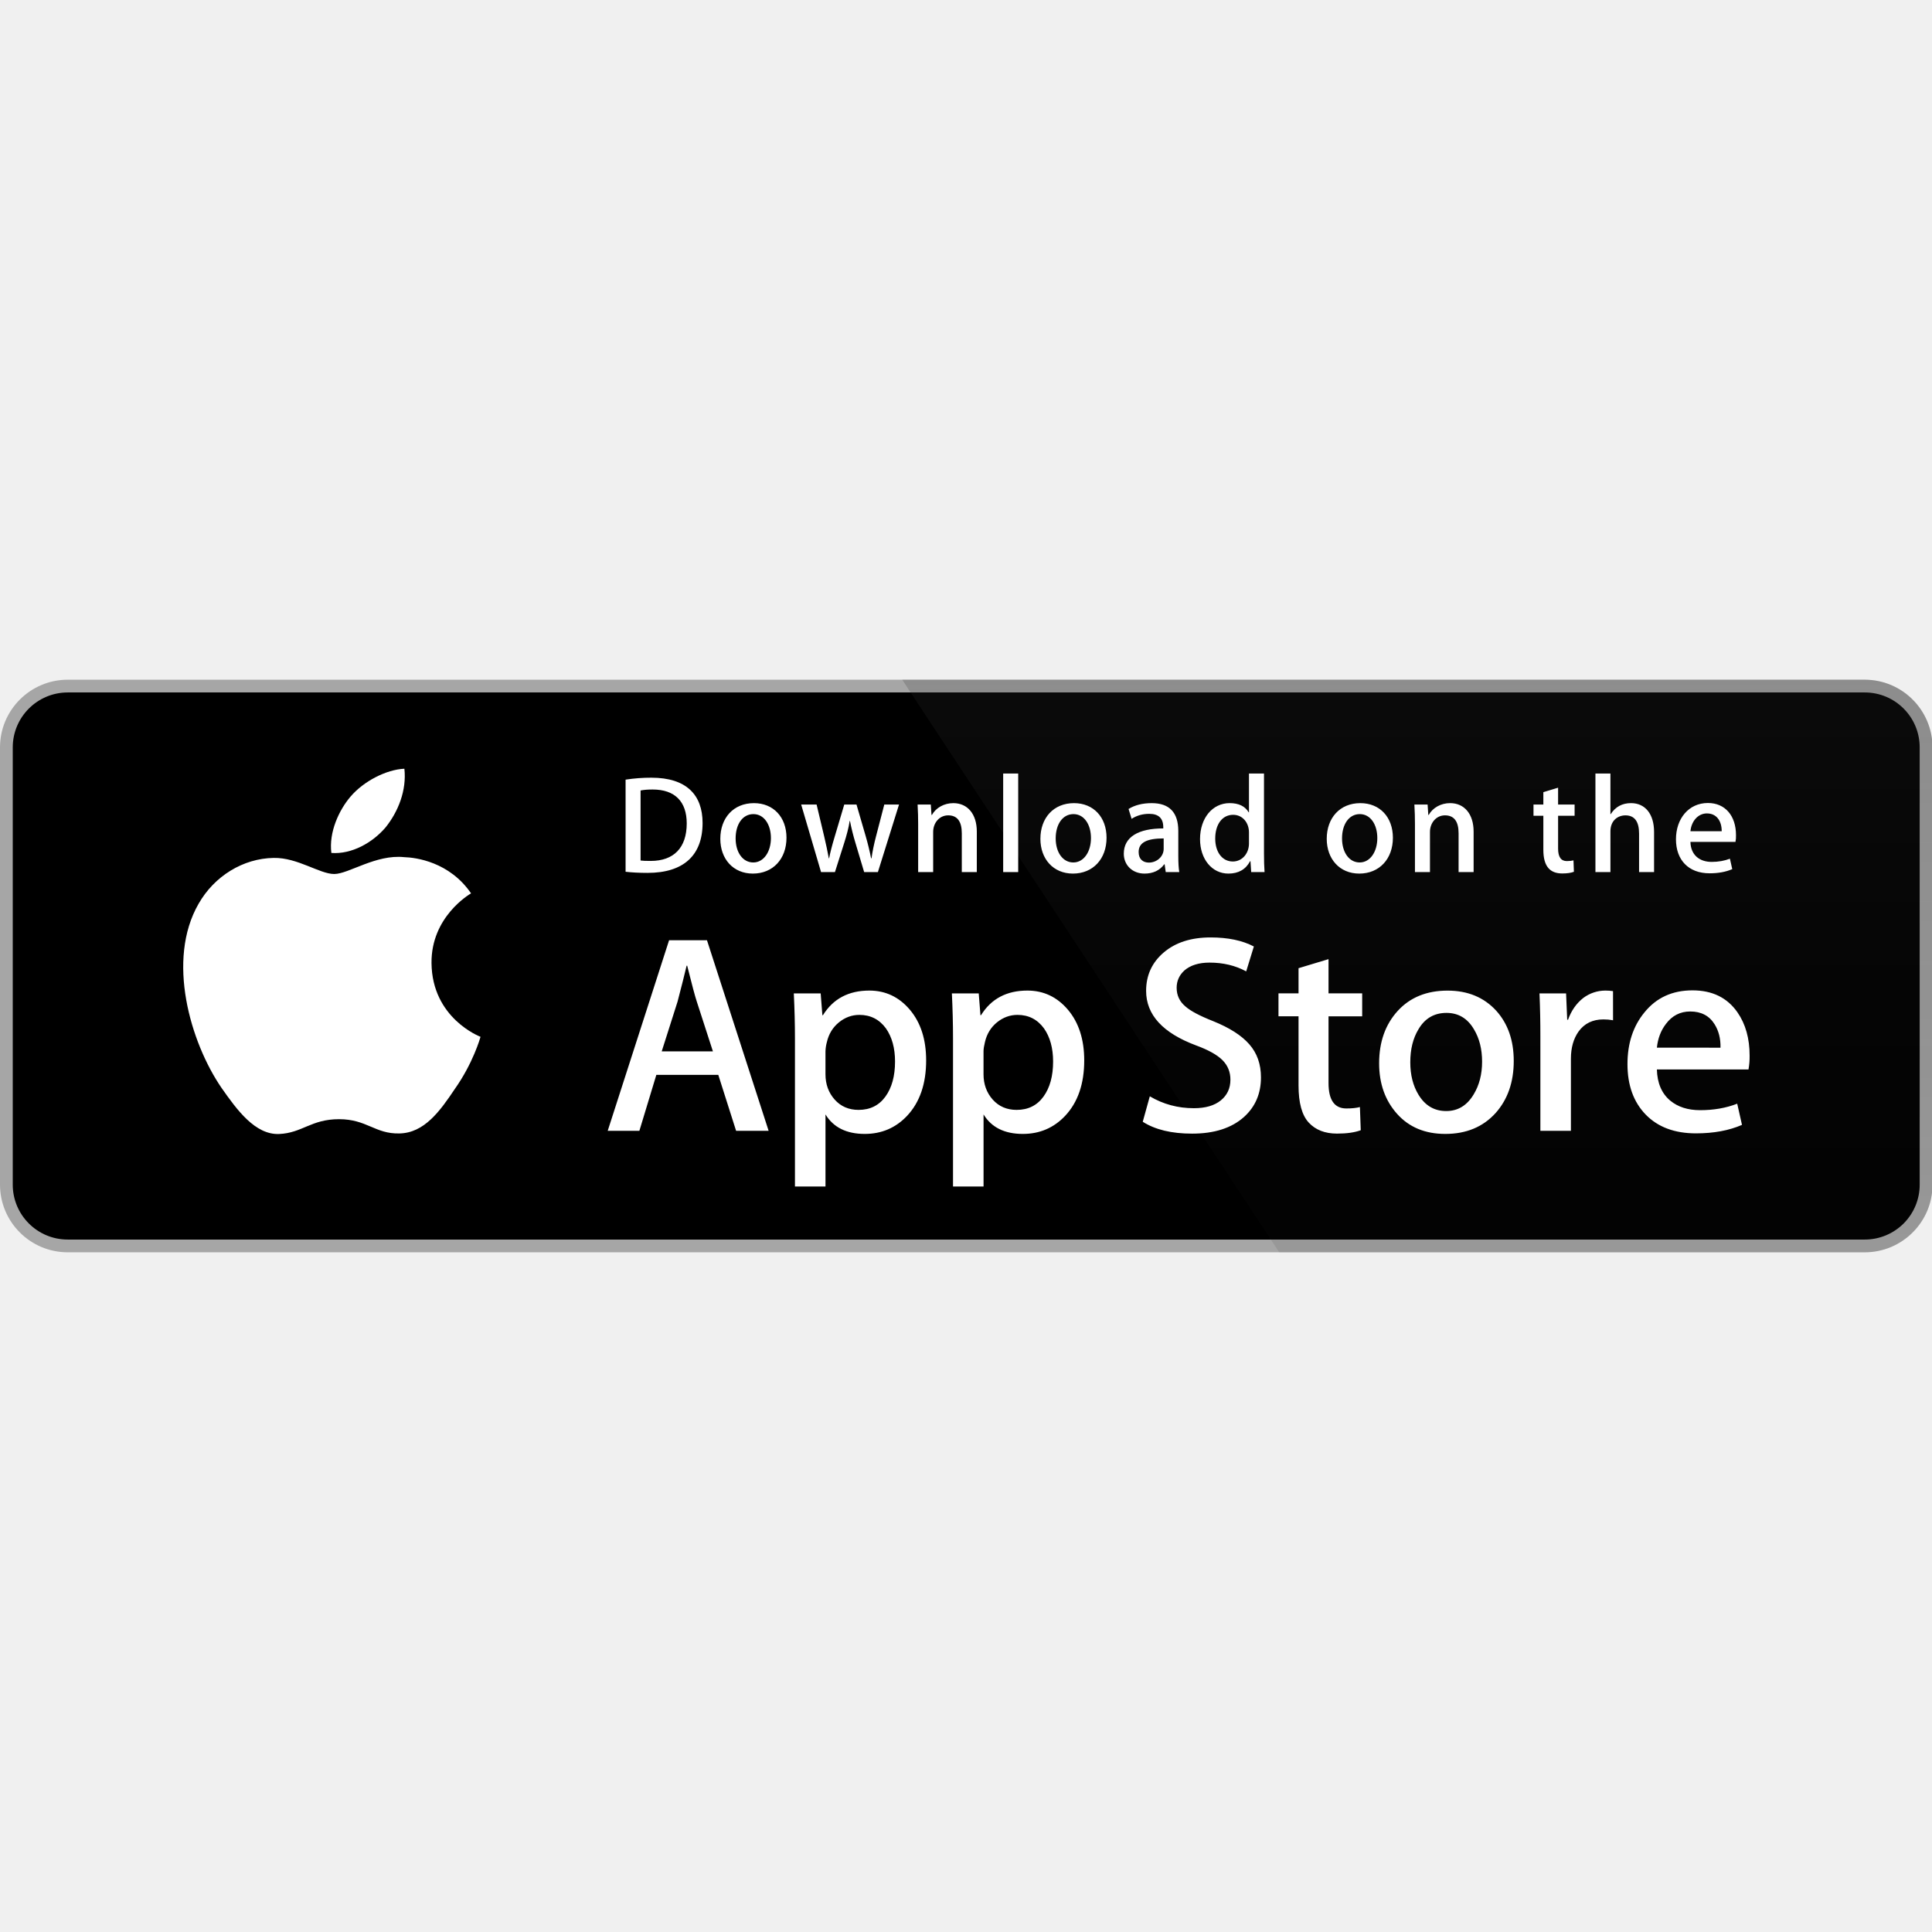
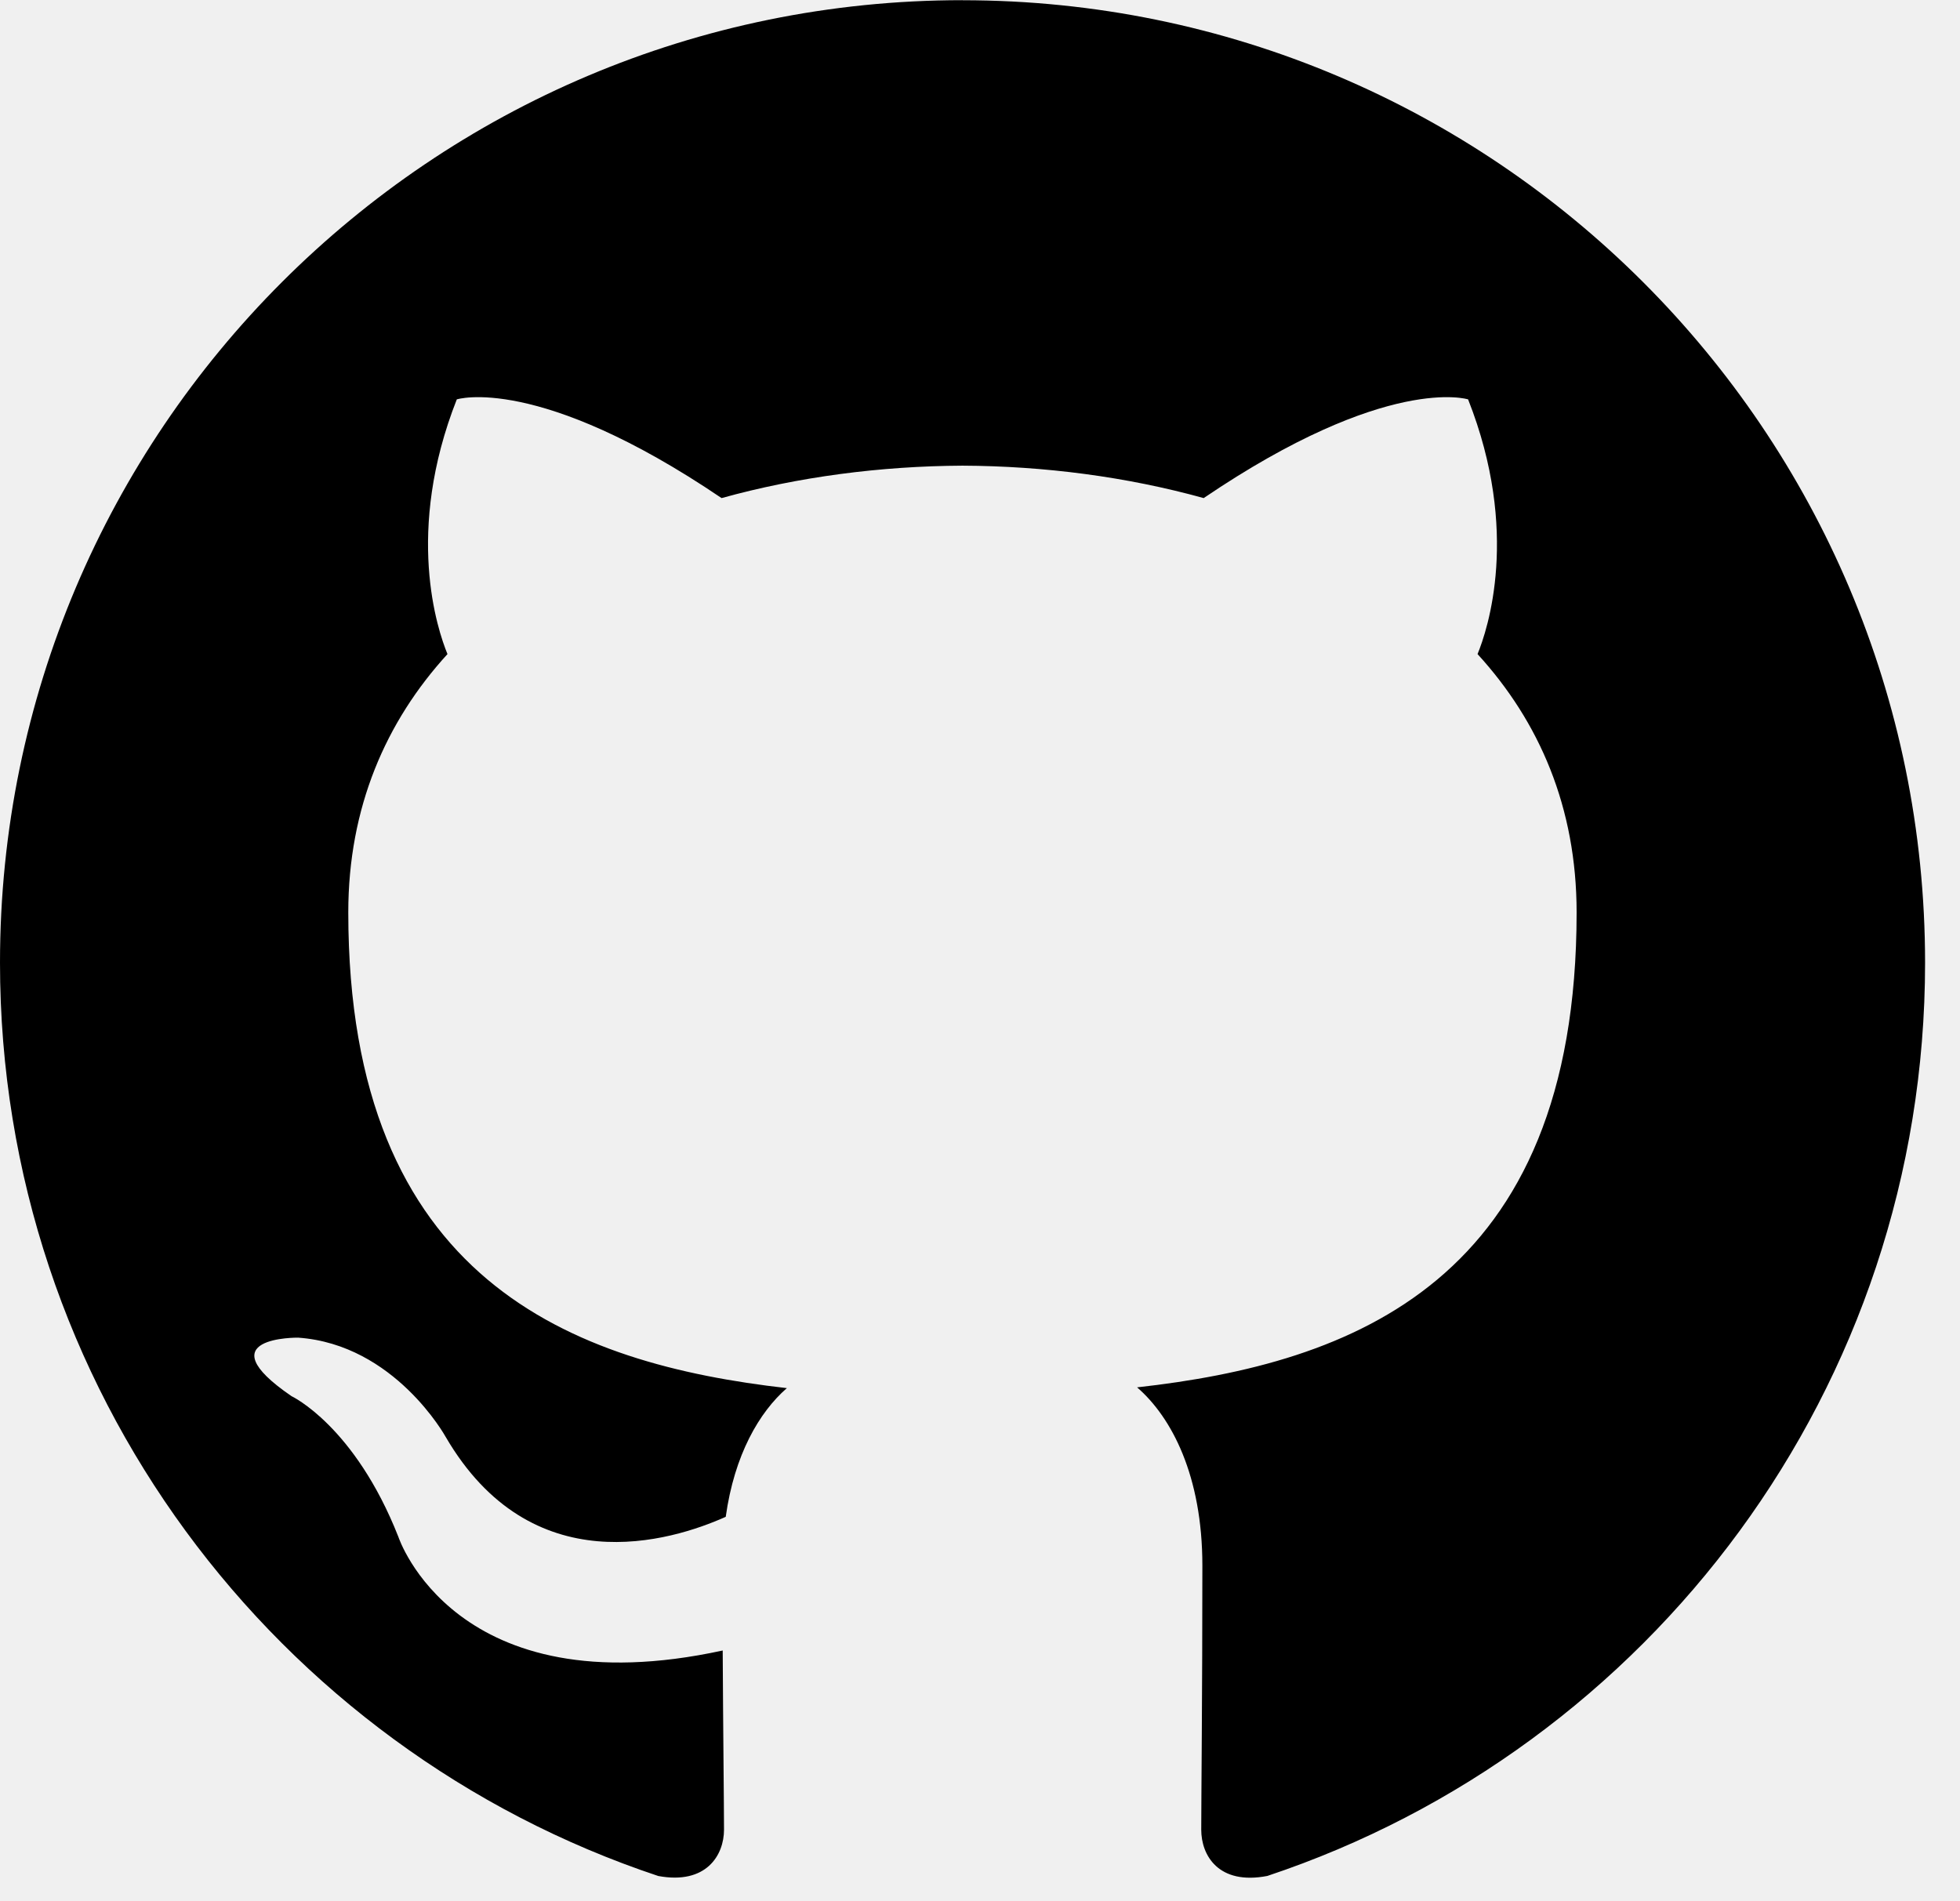
- <svg xmlns="http://www.w3.org/2000/svg" width="800px" height="800px" viewBox="0 -189.93 539.856 539.856">
-   <g transform="scale(4.00216 4.0011)">
-     <path fill="#FFF" d="M134.032 35.268a3.83 3.83 0 0 1-3.834 3.83H4.729a3.835 3.835 0 0 1-3.839-3.83V4.725A3.84 3.84 0 0 1 4.729.89h125.468a3.834 3.834 0 0 1 3.834 3.835l.001 30.543z" />
-     <path fill="#A6A6A6" d="M130.198 39.989H4.729A4.73 4.73 0 0 1 0 35.268V4.726A4.733 4.733 0 0 1 4.729 0h125.468a4.735 4.735 0 0 1 4.729 4.726v30.542c.002 2.604-2.123 4.721-4.728 4.721z" />
-     <path d="M134.032 35.268a3.83 3.83 0 0 1-3.834 3.83H4.729a3.835 3.835 0 0 1-3.839-3.83V4.725A3.84 3.84 0 0 1 4.729.89h125.468a3.834 3.834 0 0 1 3.834 3.835l.001 30.543z" />
-     <path fill="#FFF" d="M30.128 19.784c-.029-3.223 2.639-4.791 2.761-4.864-1.511-2.203-3.853-2.504-4.676-2.528-1.967-.207-3.875 1.177-4.877 1.177-1.022 0-2.565-1.157-4.228-1.123-2.14.033-4.142 1.272-5.24 3.196-2.266 3.923-.576 9.688 1.595 12.859 1.086 1.554 2.355 3.287 4.016 3.226 1.625-.066 2.232-1.035 4.193-1.035 1.943 0 2.513 1.035 4.207.996 1.744-.027 2.842-1.56 3.89-3.127 1.255-1.779 1.759-3.533 1.779-3.623-.04-.014-3.386-1.292-3.42-5.154zM26.928 10.306c.874-1.093 1.472-2.58 1.306-4.089-1.265.056-2.847.875-3.758 1.944-.806.942-1.526 2.486-1.34 3.938 1.421.106 2.88-.717 3.792-1.793z" />
-     <linearGradient id="a" gradientUnits="userSpaceOnUse" x1="-23.235" y1="97.431" x2="-23.235" y2="61.386" gradientTransform="matrix(4.0022 0 0 4.0011 191.95 -349.736)">
-       <stop offset="0" stop-color="#1a1a1a" stop-opacity=".1" />
-       <stop offset=".123" stop-color="#212121" stop-opacity=".151" />
-       <stop offset=".308" stop-color="#353535" stop-opacity=".227" />
-       <stop offset=".532" stop-color="#575757" stop-opacity=".318" />
-       <stop offset=".783" stop-color="#858585" stop-opacity=".421" />
-       <stop offset="1" stop-color="#b3b3b3" stop-opacity=".51" />
-     </linearGradient>
-     <path fill="url(#a)" d="M130.198 0H62.993l26.323 39.989h40.882a4.733 4.733 0 0 0 4.729-4.724V4.726A4.734 4.734 0 0 0 130.198 0z" />
-     <g fill="#FFF">
-       <path d="M53.665 31.504h-2.271l-1.244-3.909h-4.324l-1.185 3.909H42.43l4.285-13.308h2.646l4.304 13.308zm-3.89-5.549L48.65 22.48c-.119-.355-.343-1.191-.671-2.507h-.04c-.132.566-.343 1.402-.632 2.507l-1.106 3.475h3.574zM64.663 26.588c0 1.632-.443 2.922-1.33 3.869-.794.843-1.781 1.264-2.958 1.264-1.271 0-2.185-.453-2.74-1.361v5.035h-2.132V25.062c0-1.025-.027-2.076-.079-3.154h1.875l.119 1.521h.04c.711-1.146 1.79-1.719 3.238-1.719 1.132 0 2.077.447 2.833 1.342.755.897 1.134 2.075 1.134 3.536zm-2.172.078c0-.934-.21-1.704-.632-2.311-.461-.631-1.08-.947-1.856-.947-.526 0-1.004.176-1.431.523-.428.35-.708.807-.839 1.373a2.784 2.784 0 0 0-.099.649v1.601c0 .697.214 1.286.642 1.768.428.48.984.721 1.668.721.803 0 1.428-.311 1.875-.928.448-.619.672-1.435.672-2.449zM75.7 26.588c0 1.632-.443 2.922-1.33 3.869-.795.843-1.781 1.264-2.959 1.264-1.271 0-2.185-.453-2.74-1.361v5.035h-2.132V25.062c0-1.025-.027-2.076-.079-3.154h1.875l.119 1.521h.04c.71-1.146 1.789-1.719 3.238-1.719 1.131 0 2.076.447 2.834 1.342.754.897 1.134 2.075 1.134 3.536zm-2.173.078c0-.934-.211-1.704-.633-2.311-.461-.631-1.078-.947-1.854-.947-.526 0-1.004.176-1.433.523-.428.35-.707.807-.838 1.373-.065.264-.1.479-.1.649v1.601c0 .697.215 1.286.641 1.768.428.479.984.721 1.67.721.804 0 1.429-.311 1.875-.928.448-.619.672-1.435.672-2.449zM88.04 27.771c0 1.133-.396 2.054-1.183 2.765-.866.776-2.075 1.165-3.625 1.165-1.432 0-2.58-.276-3.446-.829l.493-1.777c.935.554 1.962.83 3.08.83.804 0 1.429-.182 1.875-.543.447-.362.673-.846.673-1.45 0-.541-.187-.994-.554-1.363-.369-.368-.979-.711-1.836-1.026-2.33-.869-3.496-2.14-3.496-3.812 0-1.092.412-1.986 1.234-2.685.822-.698 1.912-1.047 3.268-1.047 1.211 0 2.22.211 3.021.632l-.535 1.738c-.754-.408-1.605-.612-2.557-.612-.752 0-1.342.185-1.764.553-.355.329-.535.73-.535 1.206 0 .525.205.961.613 1.303.354.315 1 .658 1.934 1.026 1.146.462 1.988 1 2.527 1.618.543.618.813 1.389.813 2.308zM95.107 23.508h-2.35v4.659c0 1.185.414 1.776 1.244 1.776.381 0 .697-.032.947-.099l.059 1.619c-.42.157-.973.236-1.658.236-.842 0-1.5-.257-1.975-.771-.473-.514-.711-1.375-.711-2.587v-4.837h-1.4v-1.6h1.4v-1.757l2.094-.632v2.389h2.35v1.604zM105.689 26.627c0 1.475-.422 2.686-1.264 3.633-.881.975-2.053 1.461-3.514 1.461-1.41 0-2.531-.467-3.367-1.4-.836-.935-1.254-2.113-1.254-3.534 0-1.487.432-2.705 1.293-3.652.863-.948 2.025-1.422 3.486-1.422 1.408 0 2.539.468 3.395 1.402.818.906 1.225 2.076 1.225 3.512zm-2.21.049c0-.879-.19-1.633-.571-2.264-.447-.762-1.087-1.143-1.916-1.143-.854 0-1.509.381-1.955 1.143-.382.631-.572 1.398-.572 2.304 0 .88.19 1.636.572 2.265.461.762 1.104 1.143 1.937 1.143.815 0 1.454-.389 1.916-1.162.392-.646.589-1.405.589-2.286zM112.622 23.783a3.71 3.71 0 0 0-.672-.059c-.75 0-1.33.282-1.738.85-.354.5-.532 1.132-.532 1.895v5.035h-2.132V24.93a67.43 67.43 0 0 0-.062-3.021h1.857l.078 1.836h.059c.226-.631.58-1.14 1.066-1.521a2.578 2.578 0 0 1 1.541-.514c.197 0 .375.014.533.039l.002 2.034zM122.157 26.252a5 5 0 0 1-.078.967h-6.396c.024.948.334 1.674.928 2.174.539.446 1.236.67 2.092.67.947 0 1.811-.15 2.588-.453l.334 1.479c-.908.396-1.98.593-3.217.593-1.488 0-2.656-.438-3.506-1.312-.848-.875-1.273-2.051-1.273-3.524 0-1.446.395-2.651 1.186-3.612.828-1.026 1.947-1.539 3.355-1.539 1.383 0 2.43.513 3.141 1.539.563.813.846 1.821.846 3.018zm-2.033-.553c.015-.633-.125-1.178-.414-1.639-.369-.594-.937-.89-1.698-.89-.697 0-1.265.289-1.697.869-.355.461-.566 1.015-.631 1.658l4.44.002z" />
-     </g>
-     <g fill="#FFF">
-       <path d="M45.211 13.491c-.593 0-1.106-.029-1.533-.078V6.979a11.606 11.606 0 0 1 1.805-.136c2.445 0 3.571 1.203 3.571 3.164 0 2.262-1.33 3.484-3.843 3.484zm.358-5.823c-.33 0-.611.02-.844.068v4.891c.126.02.368.029.708.029 1.602 0 2.514-.912 2.514-2.62 0-1.523-.825-2.368-2.378-2.368zM52.563 13.54c-1.378 0-2.271-1.029-2.271-2.426 0-1.456.912-2.494 2.349-2.494 1.358 0 2.271.98 2.271 2.417 0 1.474-.941 2.503-2.349 2.503zm.04-4.154c-.757 0-1.242.708-1.242 1.698 0 .971.495 1.679 1.232 1.679s1.232-.757 1.232-1.699c0-.96-.485-1.678-1.222-1.678zM62.77 8.717l-1.475 4.716h-.961l-.611-2.048a15.53 15.53 0 0 1-.379-1.523h-.02c-.077.514-.223 1.029-.378 1.523l-.65 2.048h-.971l-1.388-4.716h1.077l.534 2.242c.126.534.232 1.038.32 1.514h.02c.077-.397.203-.893.388-1.504l.67-2.251h.854l.641 2.203c.155.534.281 1.058.379 1.553h.028c.068-.485.175-1 .32-1.553l.573-2.203 1.029-.001zM68.2 13.433h-1.048v-2.708c0-.834-.32-1.252-.951-1.252-.621 0-1.048.534-1.048 1.155v2.805h-1.048v-3.368c0-.417-.01-.864-.039-1.349h.922l.049.728h.029c.282-.504.854-.824 1.495-.824.99 0 1.64.757 1.64 1.989l-.001 2.824zM71.09 13.433h-1.049v-6.88h1.049v6.88zM74.911 13.54c-1.377 0-2.271-1.029-2.271-2.426 0-1.456.912-2.494 2.348-2.494 1.359 0 2.271.98 2.271 2.417.001 1.474-.941 2.503-2.348 2.503zm.039-4.154c-.757 0-1.242.708-1.242 1.698 0 .971.496 1.679 1.231 1.679.738 0 1.232-.757 1.232-1.699.001-.96-.483-1.678-1.221-1.678zM81.391 13.433l-.076-.543h-.028c-.32.437-.787.65-1.379.65-.845 0-1.445-.592-1.445-1.388 0-1.164 1.009-1.766 2.756-1.766v-.087c0-.621-.329-.932-.979-.932-.465 0-.873.117-1.232.35l-.213-.689c.436-.272.98-.408 1.619-.408 1.232 0 1.854.65 1.854 1.951v1.737c0 .476.021.845.068 1.126l-.945-.001zm-.144-2.349c-1.164 0-1.748.282-1.748.951 0 .495.301.737.719.737.533 0 1.029-.407 1.029-.96v-.728zM87.357 13.433l-.049-.757h-.029c-.301.572-.807.864-1.514.864-1.137 0-1.979-1-1.979-2.407 0-1.475.873-2.514 2.065-2.514.631 0 1.078.213 1.33.641h.021V6.553h1.049v5.609c0 .456.011.883.039 1.271h-.933zm-.155-2.775c0-.66-.437-1.223-1.104-1.223-.777 0-1.252.689-1.252 1.659 0 .951.493 1.602 1.231 1.602.659 0 1.125-.573 1.125-1.252v-.786zM94.902 13.54c-1.377 0-2.27-1.029-2.27-2.426 0-1.456.912-2.494 2.348-2.494 1.359 0 2.271.98 2.271 2.417.001 1.474-.94 2.503-2.349 2.503zm.039-4.154c-.756 0-1.241.708-1.241 1.698 0 .971.495 1.679 1.231 1.679.738 0 1.232-.757 1.232-1.699.002-.96-.483-1.678-1.222-1.678zM102.887 13.433h-1.049v-2.708c0-.834-.32-1.252-.951-1.252-.621 0-1.047.534-1.047 1.155v2.805h-1.049v-3.368c0-.417-.01-.864-.039-1.349h.922l.049.728h.029c.281-.504.854-.825 1.494-.825.99 0 1.641.757 1.641 1.989v2.825zM109.938 9.503h-1.153v2.29c0 .583.202.874.61.874.185 0 .34-.02.465-.049l.029.796c-.203.078-.475.117-.813.117-.826 0-1.32-.456-1.32-1.65V9.503h-.688v-.786h.688v-.864l1.029-.311v1.174h1.153v.787zM115.486 13.433h-1.047v-2.688c0-.844-.319-1.271-.951-1.271-.543 0-1.049.369-1.049 1.116v2.843h-1.047v-6.88h1.047v2.833h.021c.33-.514.808-.767 1.418-.767.998 0 1.608.776 1.608 2.009v2.805zM121.17 11.327h-3.145c.02.893.611 1.397 1.486 1.397.465 0 .893-.078 1.271-.223l.163.728c-.446.194-.971.291-1.582.291-1.475 0-2.348-.932-2.348-2.377 0-1.446.894-2.533 2.23-2.533 1.205 0 1.961.893 1.961 2.242a2.02 2.02 0 0 1-.036.475zm-.961-.747c0-.728-.367-1.242-1.037-1.242-.602 0-1.078.524-1.146 1.242h2.183z" />
-     </g>
-   </g>
+ <svg xmlns="http://www.w3.org/2000/svg" version="1.1" width="33" height="32" viewBox="0 0 33 32">
+   <path d="M16.207 0.003c-8.95 0-16.207 7.256-16.207 16.207 0 7.16 4.644 13.236 11.083 15.379 0.81 0.15 1.107-0.352 1.107-0.78 0-0.386-0.015-1.663-0.022-3.017-4.509 0.98-5.46-1.912-5.46-1.912-0.737-1.873-1.8-2.371-1.8-2.371-1.47-1.006 0.111-0.985 0.111-0.985 1.627 0.114 2.484 1.67 2.484 1.67 1.445 2.477 3.791 1.761 4.716 1.347 0.146-1.047 0.565-1.762 1.029-2.167-3.6-0.41-7.384-1.8-7.384-8.010 0-1.769 0.633-3.215 1.67-4.35-0.168-0.408-0.723-2.057 0.157-4.289 0 0 1.361-0.435 4.458 1.662 1.293-0.359 2.679-0.539 4.057-0.546 1.377 0.006 2.765 0.187 4.060 0.546 3.093-2.097 4.452-1.662 4.452-1.662 0.882 2.232 0.327 3.881 0.159 4.289 1.039 1.135 1.668 2.581 1.668 4.35 0 6.225-3.791 7.595-7.4 7.997 0.581 0.503 1.099 1.489 1.099 3.001 0 2.169-0.019 3.914-0.019 4.448 0 0.432 0.291 0.937 1.113 0.778 6.436-2.145 11.074-8.218 11.074-15.377 0-8.951-7.256-16.207-16.207-16.207z" />
</svg>
